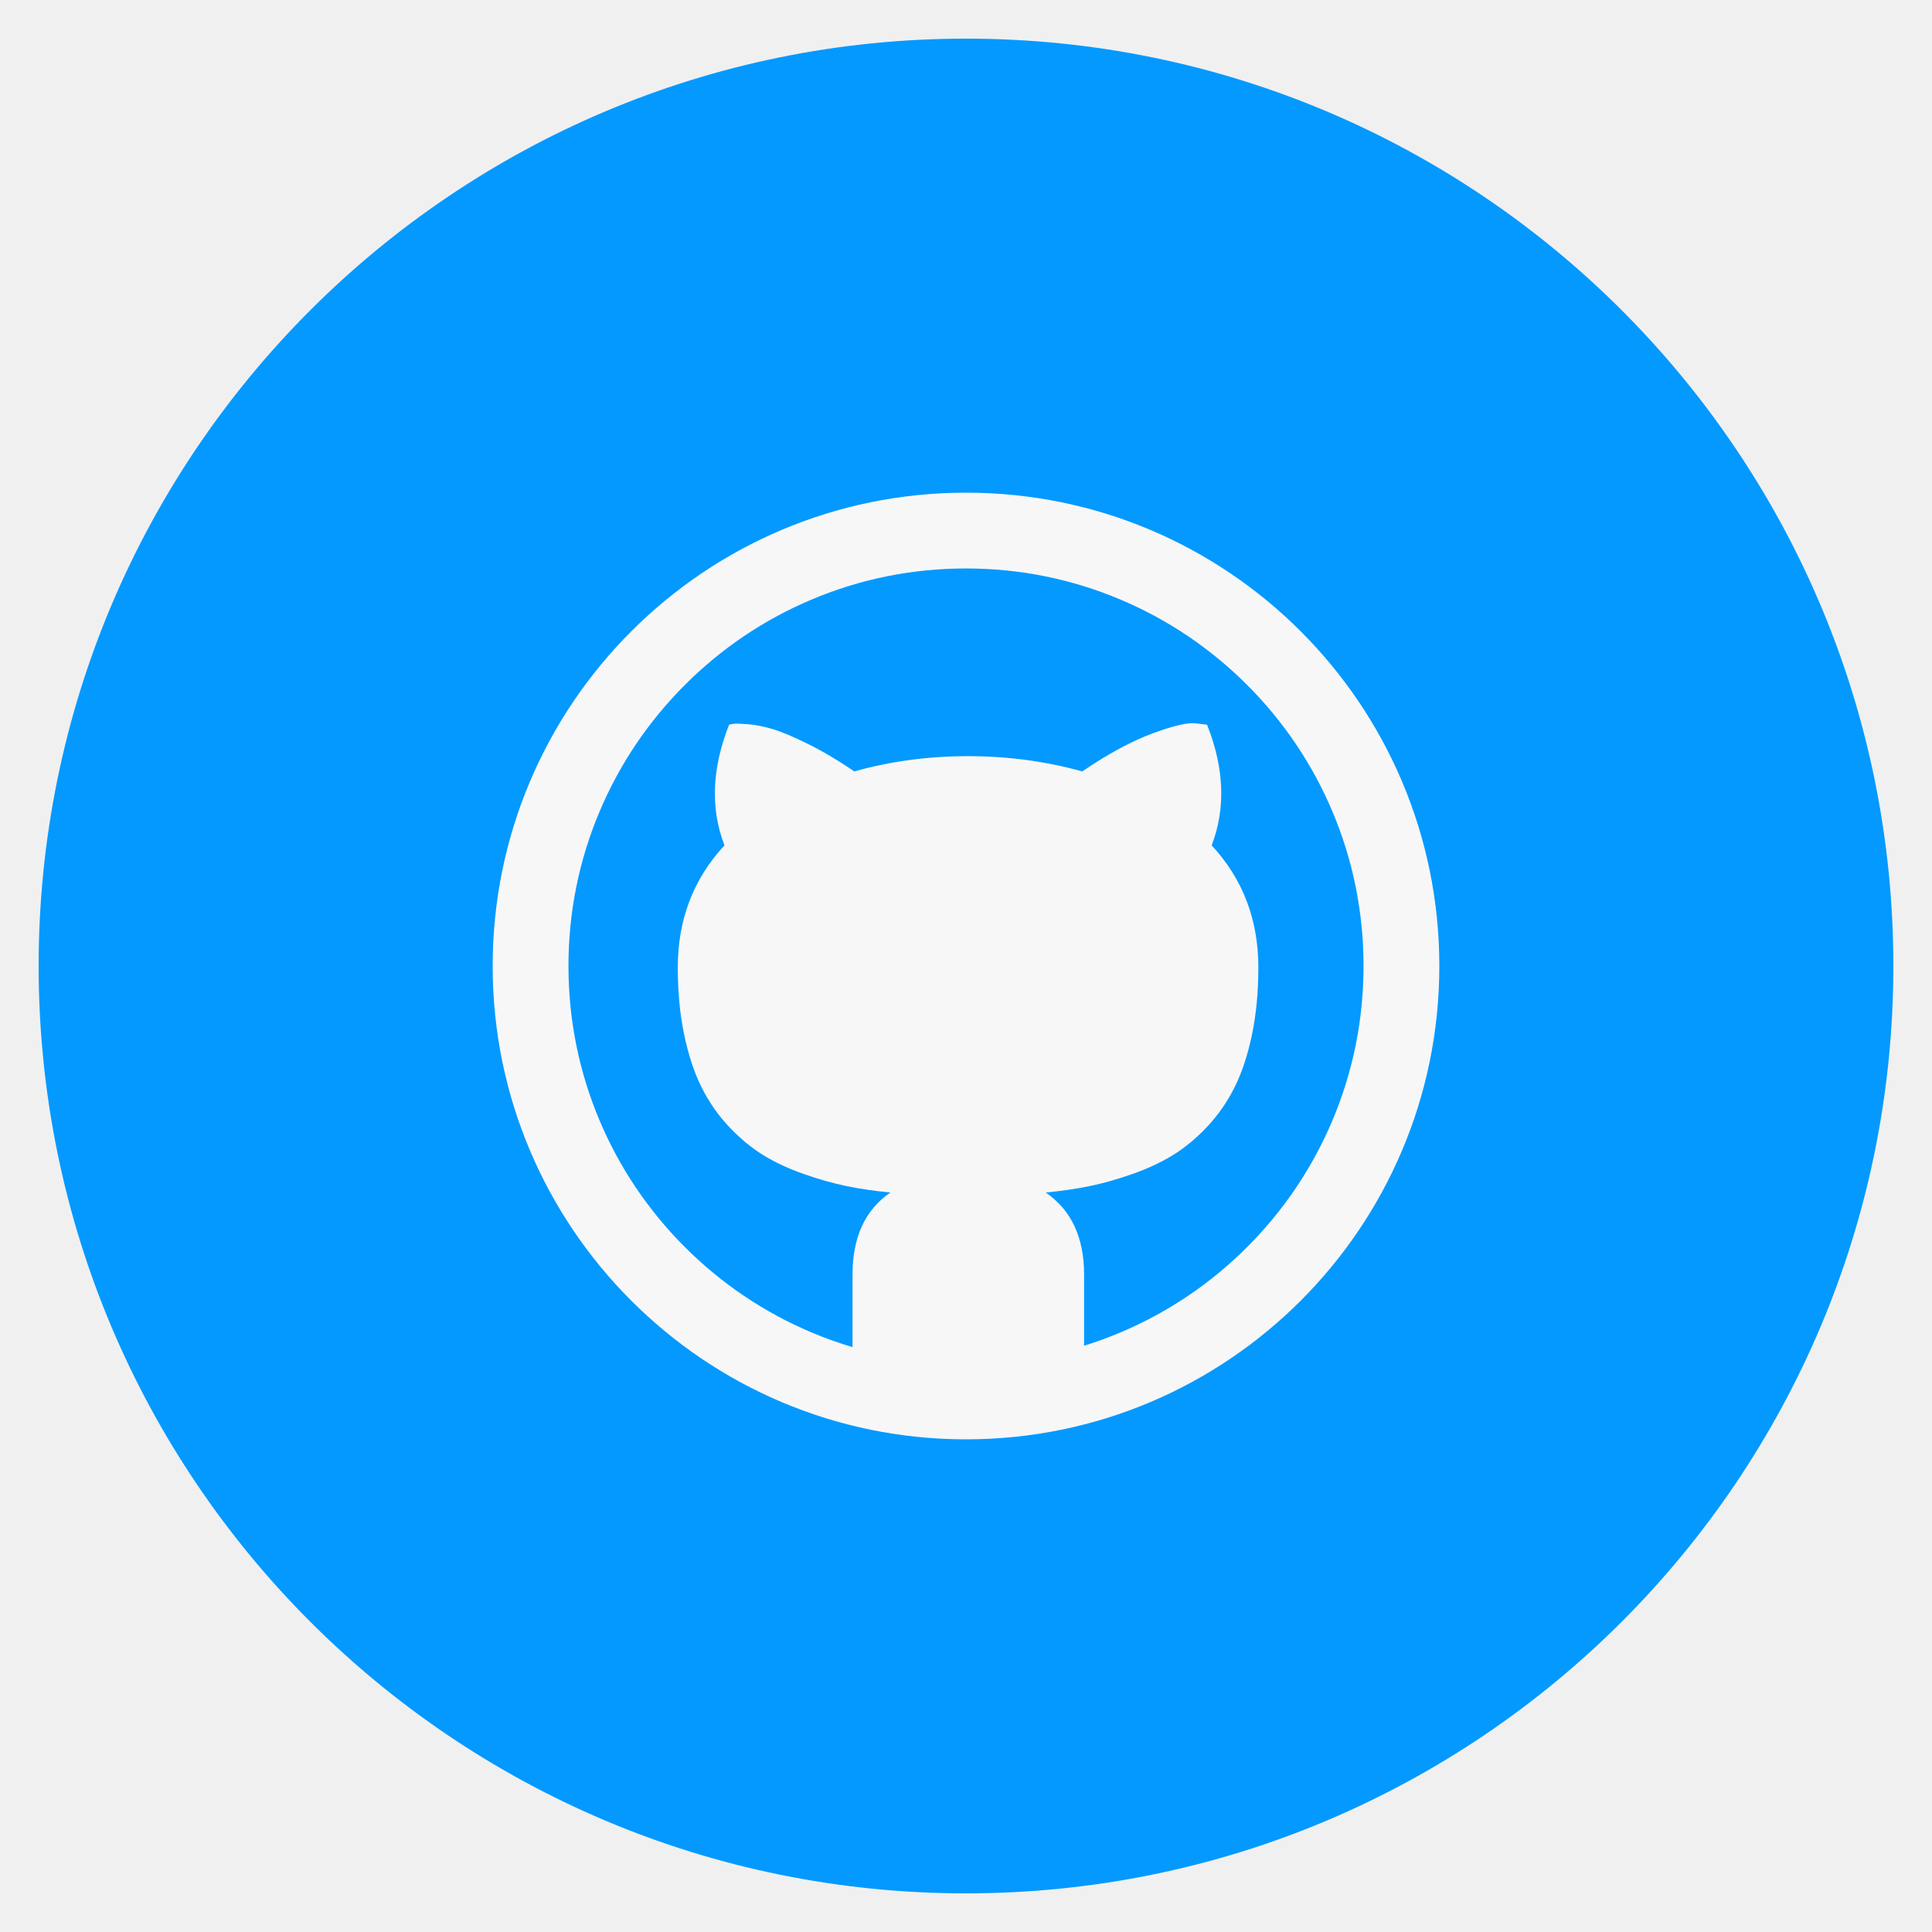
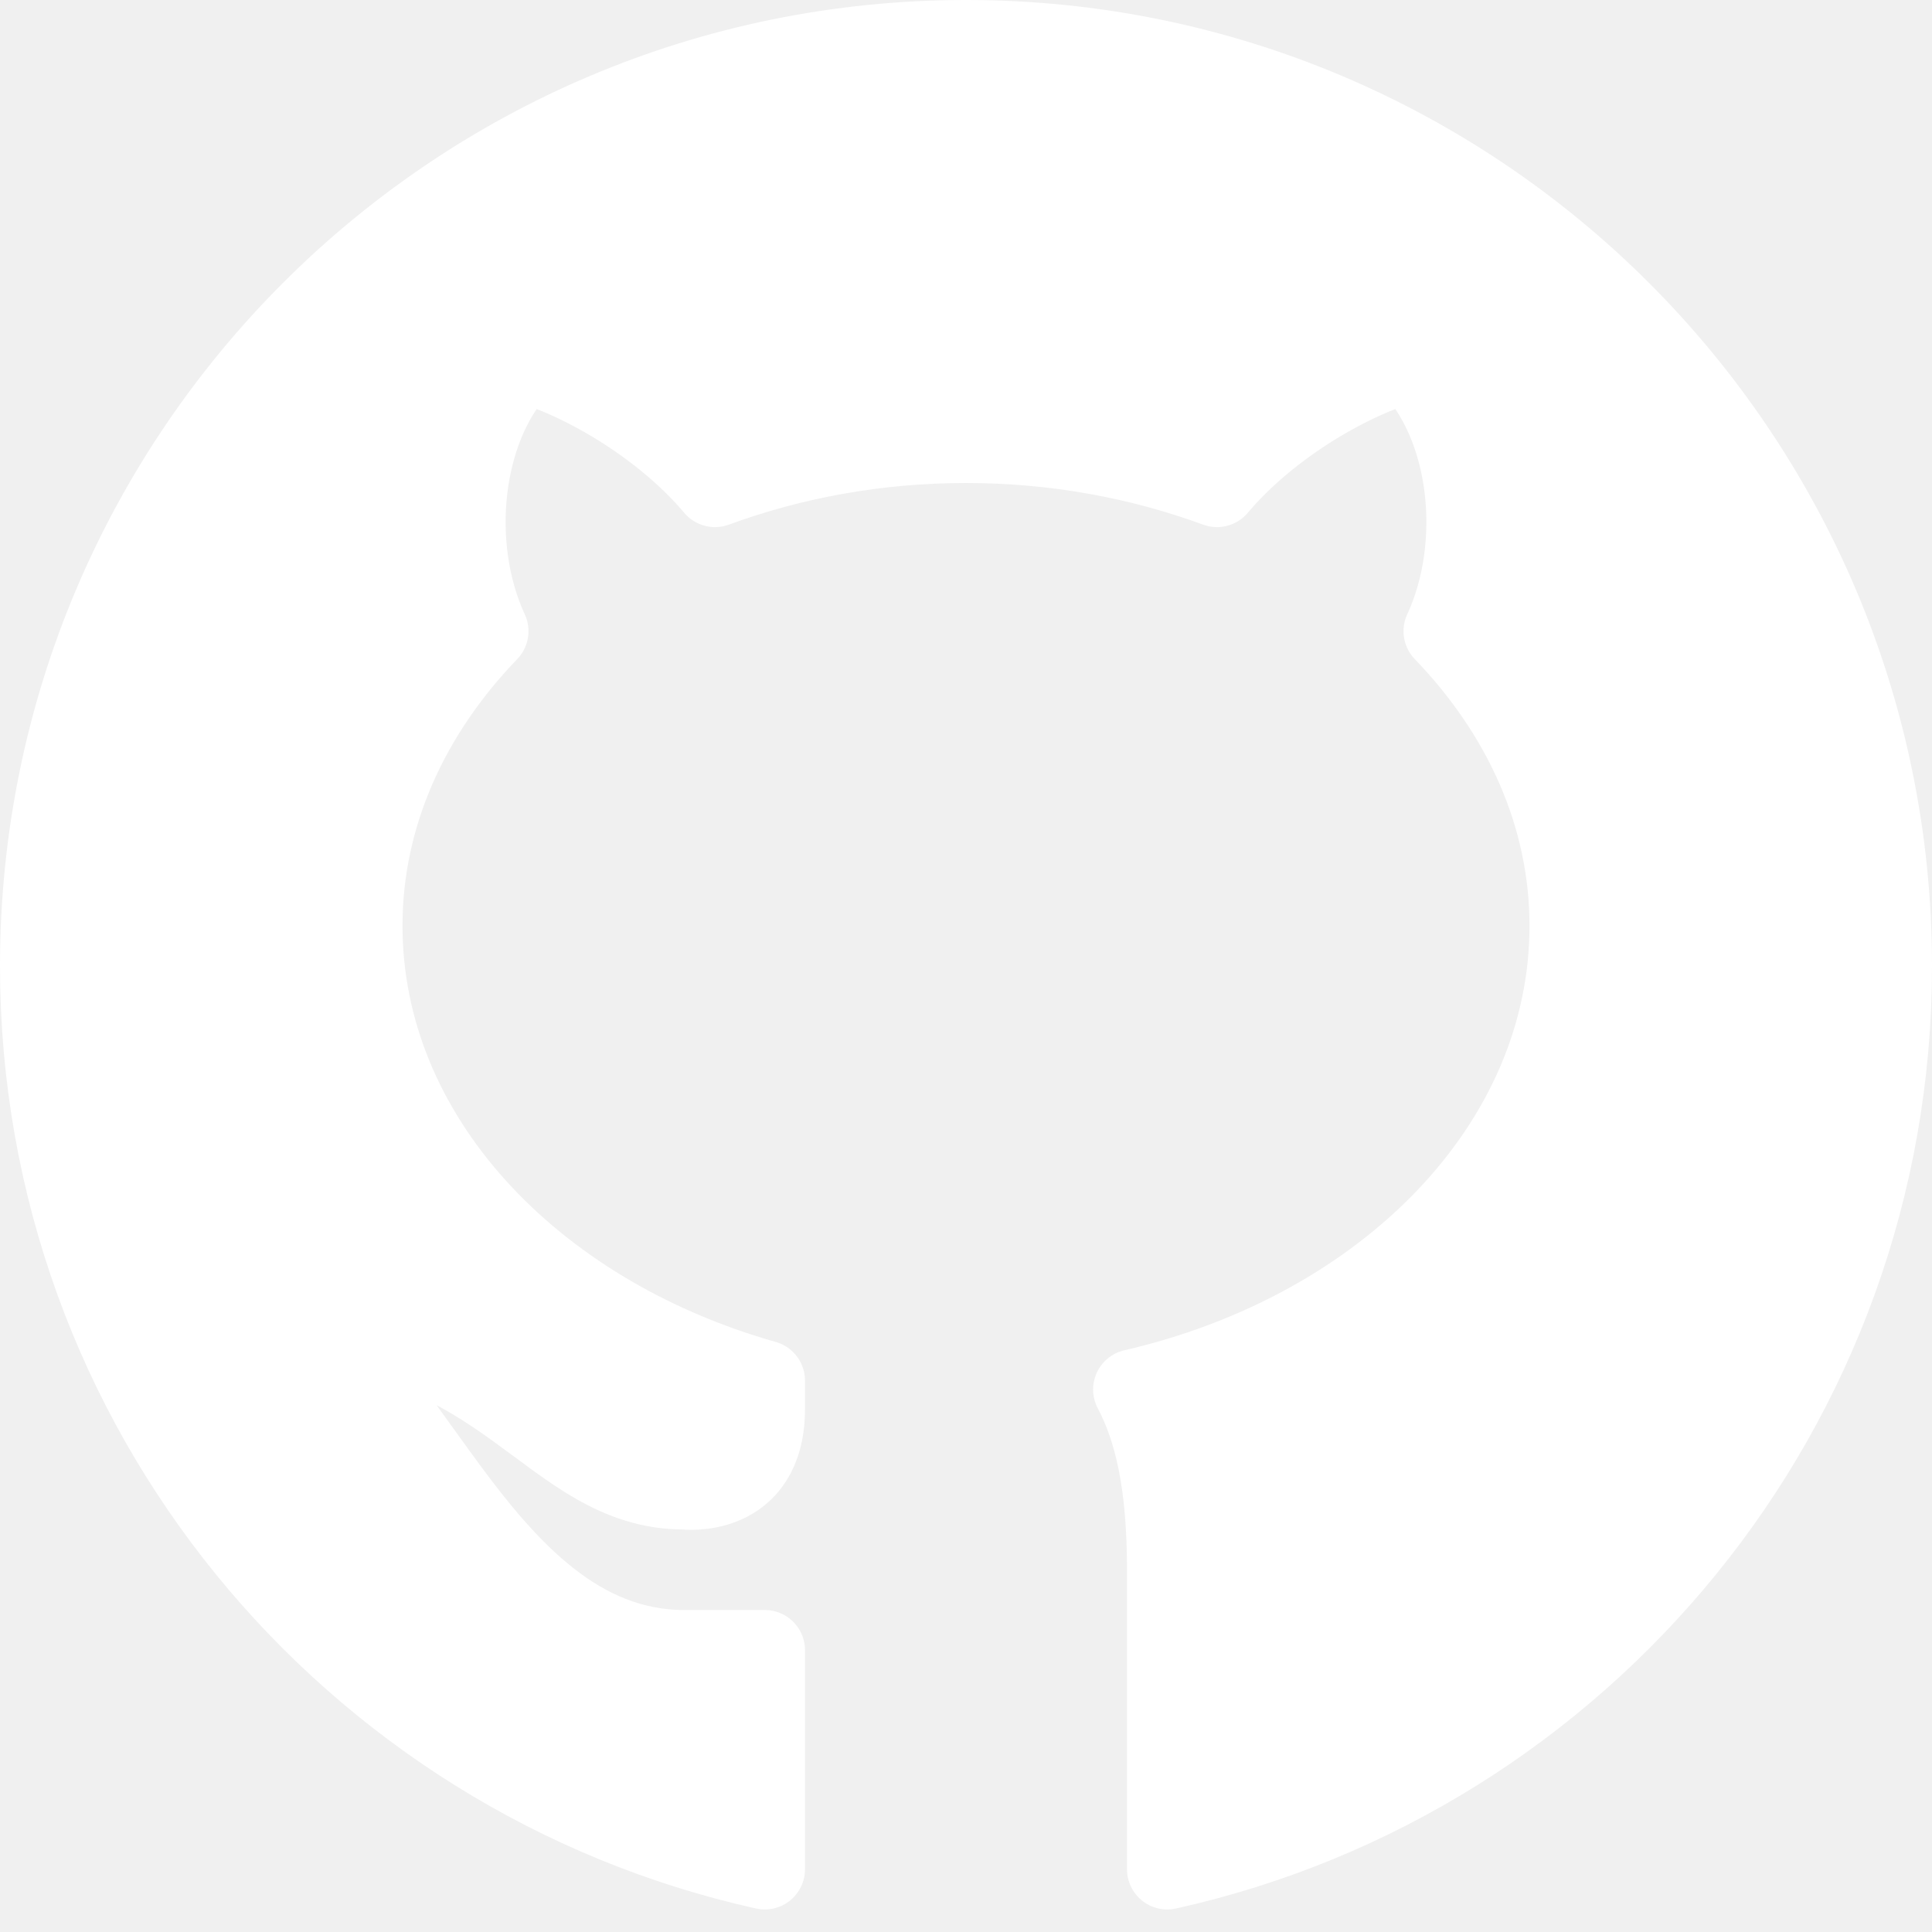
- <svg xmlns="http://www.w3.org/2000/svg" id="github" class="custom-icon" version="1.1" viewBox="0 0 100 100">
-   <circle class="outer-shape" cx="50" cy="50" r="48" style="opacity: 1; fill: rgb(3, 153, 255);" />
-   <path class="inner-shape" style="opacity:1;fill:#f7f7f7;" transform="translate(25,25) scale(0.5)" d="M50,1C22.938,1,1,22.938,1,50s21.938,49,49,49s49-21.938,49-49S77.062,1,50,1z M79.099,79.099 c-3.782,3.782-8.184,6.75-13.083,8.823c-1.245,0.526-2.509,0.989-3.79,1.387v-7.344c0-3.86-1.324-6.699-3.972-8.517 c1.659-0.16,3.182-0.383,4.57-0.67c1.388-0.287,2.855-0.702,4.402-1.245c1.547-0.543,2.935-1.189,4.163-1.938 c1.228-0.75,2.409-1.723,3.541-2.919s2.082-2.552,2.847-4.067s1.372-3.334,1.818-5.455c0.446-2.121,0.67-4.458,0.67-7.01 c0-4.945-1.611-9.155-4.833-12.633c1.467-3.828,1.308-7.991-0.478-12.489l-1.197-0.143c-0.829-0.096-2.321,0.255-4.474,1.053 c-2.153,0.798-4.57,2.105-7.249,3.924c-3.797-1.053-7.736-1.579-11.82-1.579c-4.115,0-8.039,0.526-11.772,1.579 c-1.69-1.149-3.294-2.097-4.809-2.847c-1.515-0.75-2.727-1.26-3.637-1.532c-0.909-0.271-1.754-0.439-2.536-0.503 c-0.782-0.064-1.284-0.079-1.507-0.048c-0.223,0.031-0.383,0.064-0.478,0.096c-1.787,4.53-1.946,8.694-0.478,12.489 c-3.222,3.477-4.833,7.688-4.833,12.633c0,2.552,0.223,4.889,0.67,7.01c0.447,2.121,1.053,3.94,1.818,5.455 c0.765,1.515,1.715,2.871,2.847,4.067s2.313,2.169,3.541,2.919c1.228,0.751,2.616,1.396,4.163,1.938 c1.547,0.543,3.014,0.957,4.402,1.245c1.388,0.287,2.911,0.511,4.57,0.67c-2.616,1.787-3.924,4.626-3.924,8.517v7.487 c-1.445-0.43-2.869-0.938-4.268-1.53c-4.899-2.073-9.301-5.041-13.083-8.823c-3.782-3.782-6.75-8.184-8.823-13.083 C9.934,60.948,8.847,55.56,8.847,50s1.087-10.948,3.231-16.016c2.073-4.899,5.041-9.301,8.823-13.083s8.184-6.75,13.083-8.823 C39.052,9.934,44.44,8.847,50,8.847s10.948,1.087,16.016,3.231c4.9,2.073,9.301,5.041,13.083,8.823 c3.782,3.782,6.75,8.184,8.823,13.083c2.143,5.069,3.23,10.457,3.23,16.016s-1.087,10.948-3.231,16.016 C85.848,70.915,82.88,75.317,79.099,79.099L79.099,79.099z" />
+ <svg xmlns="http://www.w3.org/2000/svg" width="24px" height="24px" viewBox="0 0 24 24" version="1.1">
+   <defs />
+   <g id="Page-1" stroke="none" stroke-width="1" fill="none" fill-rule="evenodd" stroke-linecap="round" stroke-linejoin="round">
+     <g id="-Icon54---24x_Grid_set_2_Smart_Stroke" transform="translate(-839, -2574)" stroke="#FFFFFF" fill="#FFFFFF">
+       <g id="Social-Icons" transform="translate(736, 2488)">
+         <g id="Group-379" transform="translate(103, 86)">
+           <path d="M12,0.5 C5.649,0.5 0.5,5.649 0.5,12 C0.5,17.492 4.352,22.077 9.5,23.22 L9.5,20.5 L8.5,20.5 C5.875,20.5 4.958,16.5 3.5,16.5 C6.292,16.5 6.833,18.5 8.5,18.5 C8.5,18.5 9.5,18.625 9.5,17.5 L9.5,17.151 C6.589,16.327 4.5,14.111 4.5,11.5 C4.5,10.121 5.088,8.854 6.065,7.841 C5.571,6.775 5.725,5.275 6.5,4.5 C7.183,4.681 8.223,5.265 8.882,6.048 C9.832,5.699 10.886,5.5 12,5.5 C13.114,5.5 14.168,5.699 15.118,6.048 C15.777,5.265 16.817,4.681 17.5,4.5 C18.275,5.275 18.429,6.775 17.935,7.841 C18.912,8.854 19.5,10.121 19.5,11.5 C19.5,14.236 17.209,16.54 14.079,17.261 C14.342,17.758 14.5,18.429 14.5,19.5 L14.5,23.22 C19.648,22.077 23.5,17.492 23.5,12 C23.5,5.649 18.351,0.5 12,0.5 L12,0.5 Z" id="Stroke-64" />
+         </g>
+       </g>
+     </g>
+   </g>
</svg>
